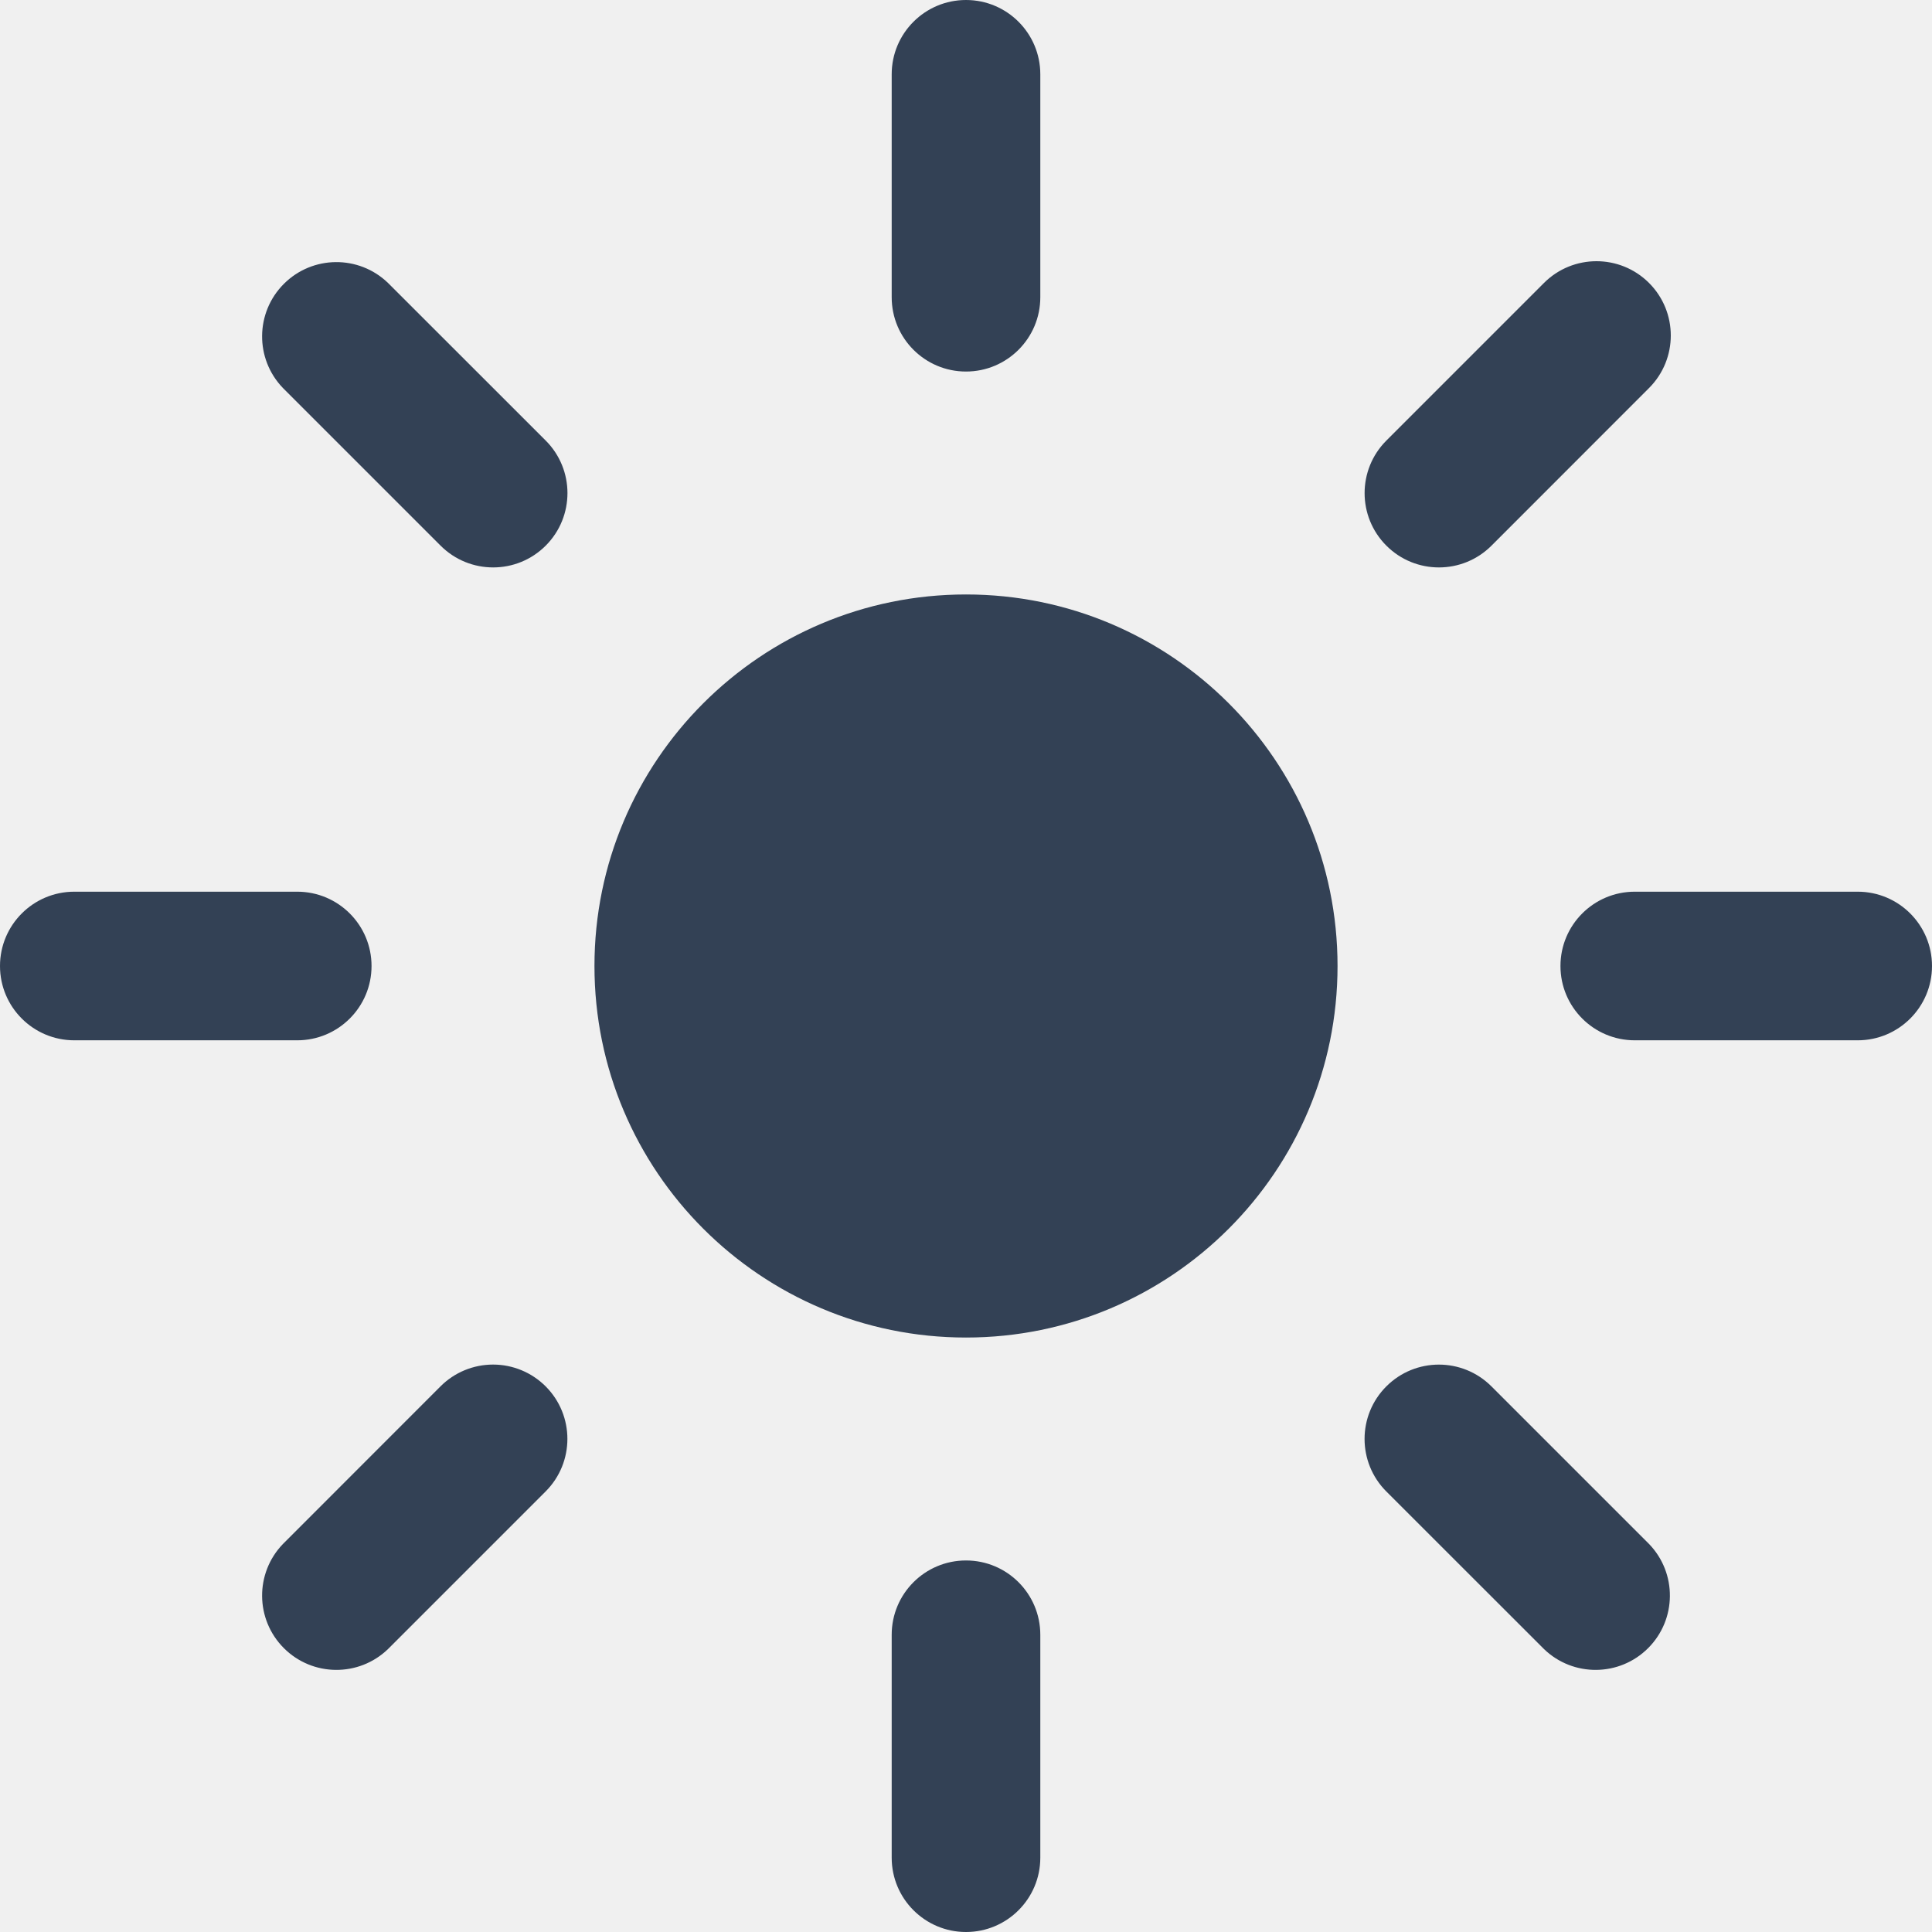
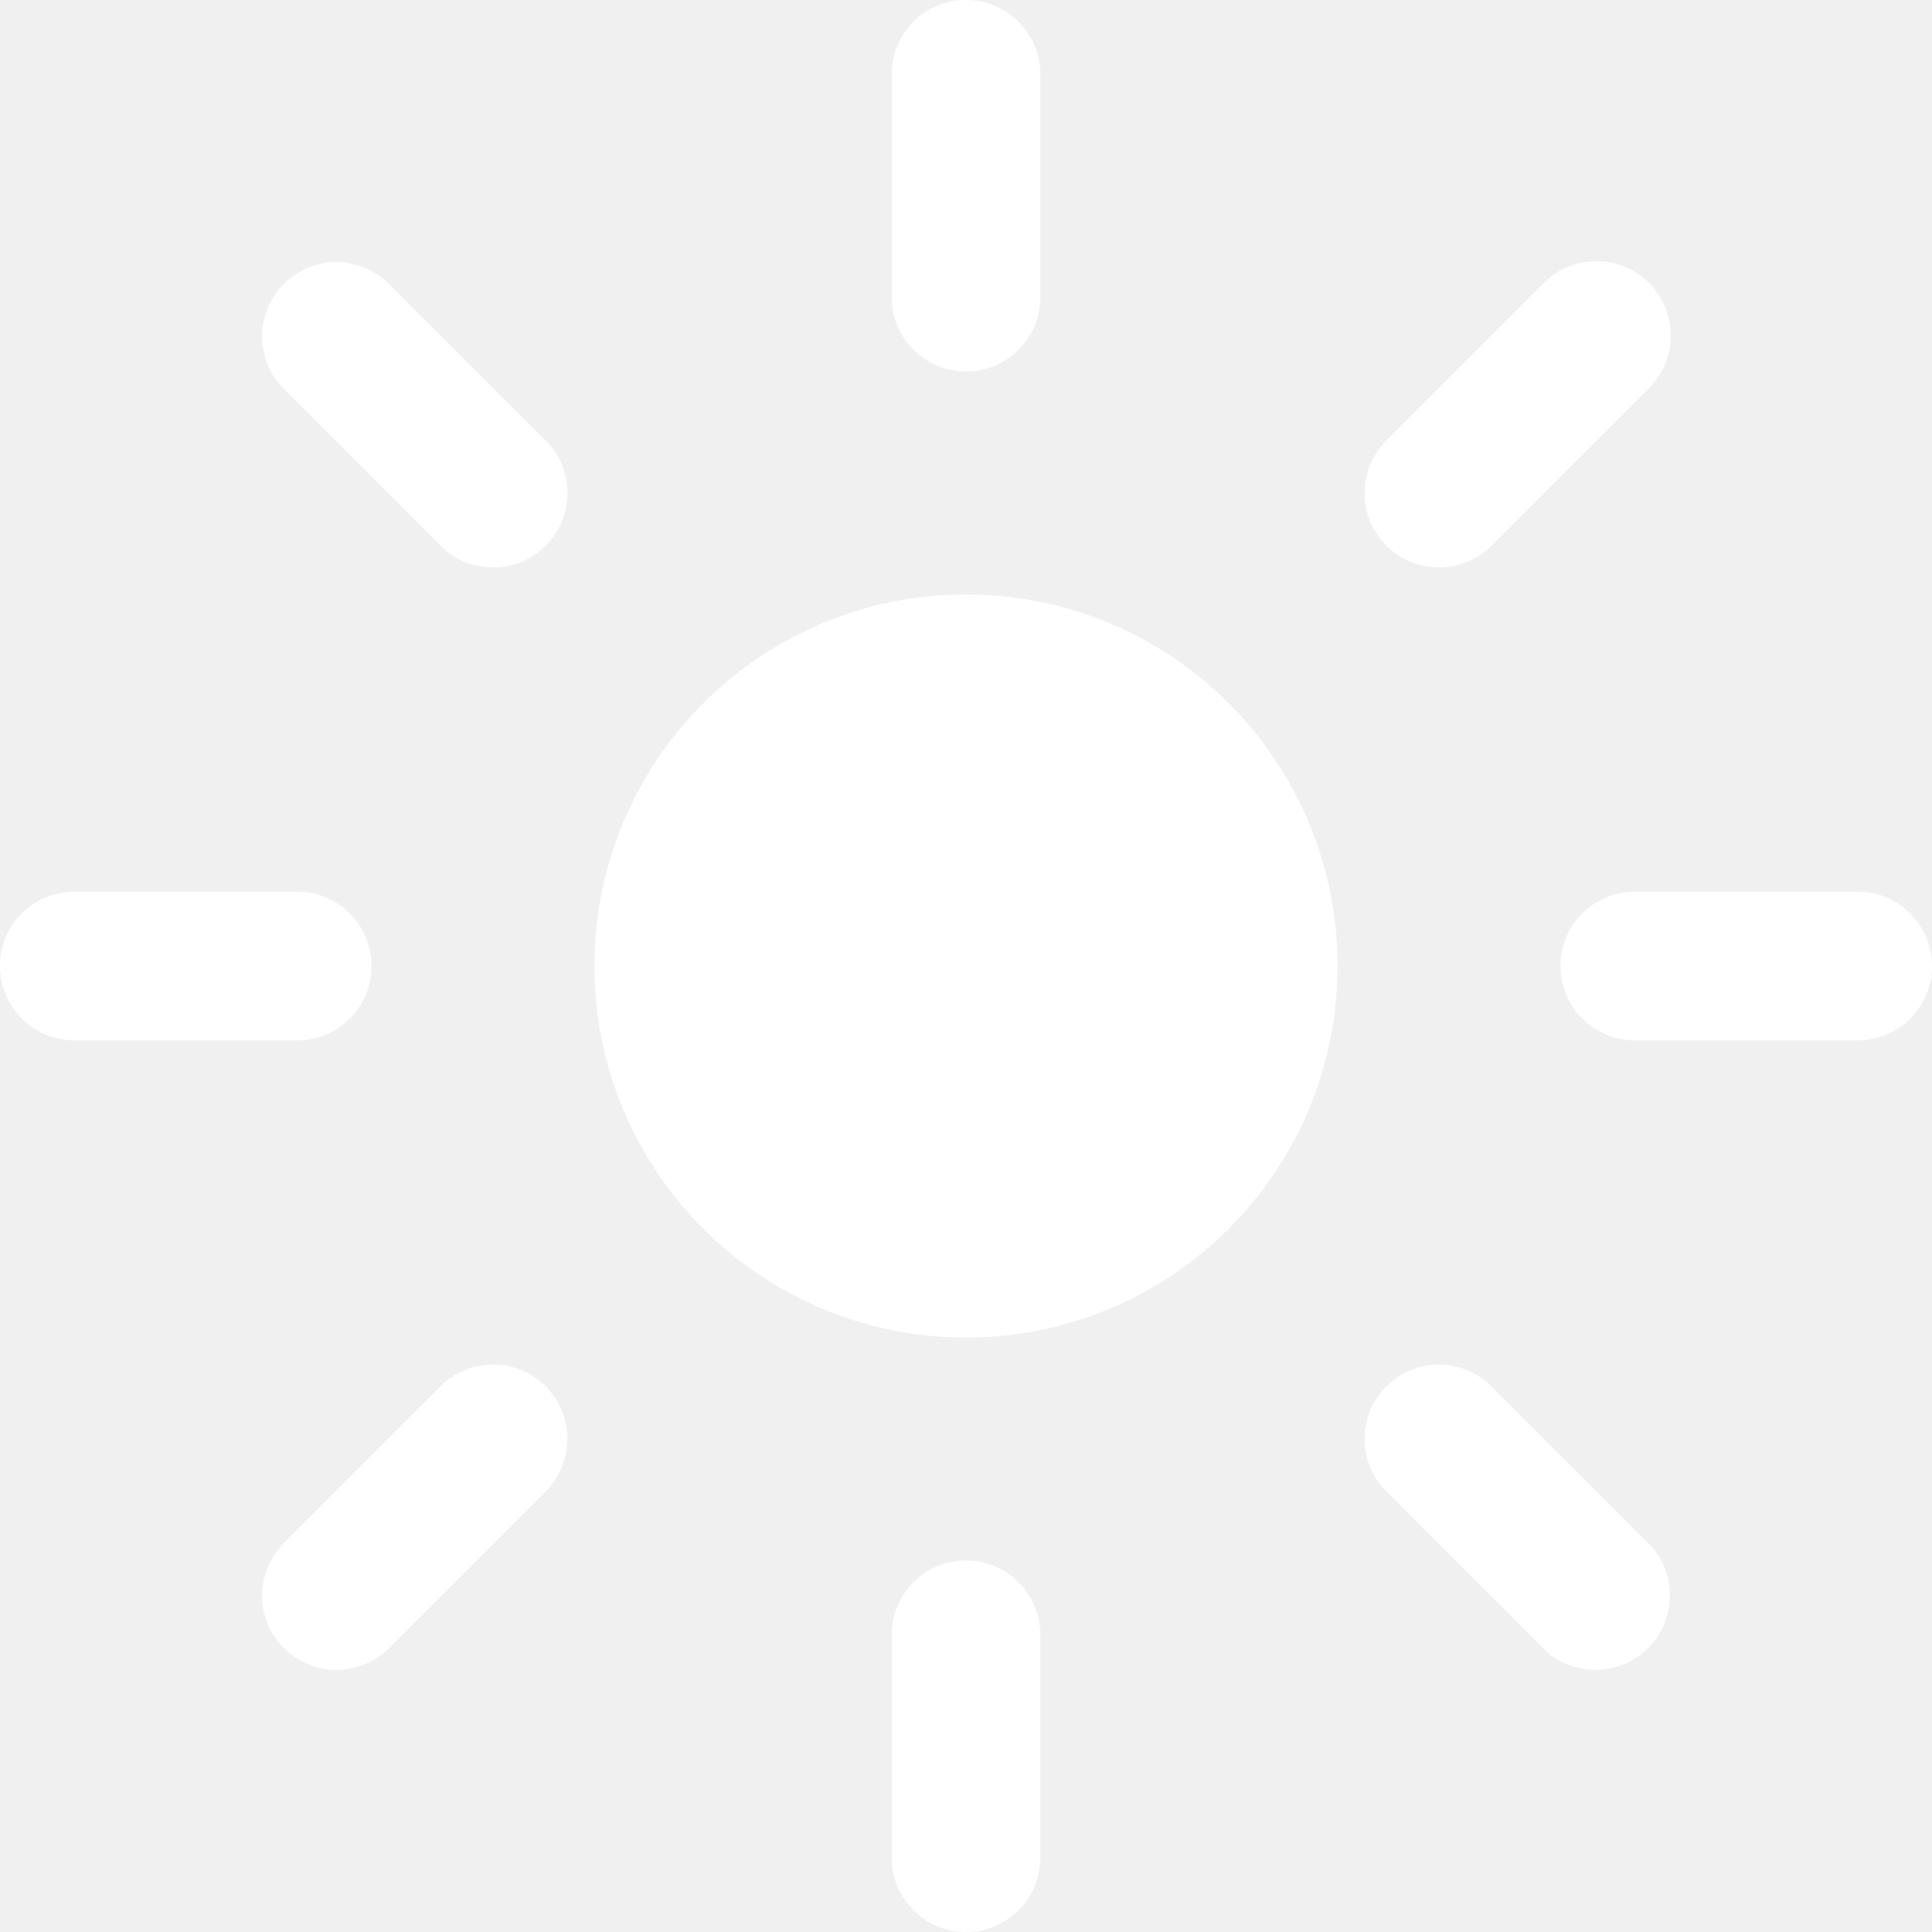
<svg xmlns="http://www.w3.org/2000/svg" width="26" height="26">
-   <path fill="#334155" fill-rule="evenodd" d="M13 21a1 1 0 011 1v3a1 1 0 11-2 0v-3a1 1 0 011-1zm-5.657-2.343a1 1 0 010 1.414l-2.121 2.121a1 1 0 01-1.414-1.414l2.12-2.121a1 1 0 011.415 0zm12.728 0l2.121 2.121a1 1 0 01-1.414 1.414l-2.121-2.12a1 1 0 011.414-1.415zM13 8a5 5 0 110 10 5 5 0 010-10zm12 4a1 1 0 110 2h-3a1 1 0 110-2h3zM4 12a1 1 0 110 2H1a1 1 0 110-2h3zm18.192-8.192a1 1 0 010 1.414l-2.12 2.121a1 1 0 01-1.415-1.414l2.121-2.121a1 1 0 011.414 0zm-16.97 0l2.121 2.12A1 1 0 015.93 7.344L3.808 5.222a1 1 0 011.414-1.414zM13 0a1 1 0 011 1v3a1 1 0 11-2 0V1a1 1 0 011-1z" />
+   <path fill="#fff" fill-rule="evenodd" d="M13 21a1 1 0 011 1v3a1 1 0 11-2 0v-3a1 1 0 011-1zm-5.657-2.343a1 1 0 010 1.414l-2.121 2.121a1 1 0 01-1.414-1.414l2.12-2.121a1 1 0 011.415 0zm12.728 0l2.121 2.121a1 1 0 01-1.414 1.414l-2.121-2.12a1 1 0 011.414-1.415zM13 8a5 5 0 110 10 5 5 0 010-10zm12 4a1 1 0 110 2h-3a1 1 0 110-2h3zM4 12a1 1 0 110 2H1a1 1 0 110-2h3zm18.192-8.192a1 1 0 010 1.414l-2.12 2.121a1 1 0 01-1.415-1.414l2.121-2.121a1 1 0 011.414 0zm-16.97 0l2.121 2.12A1 1 0 015.93 7.344L3.808 5.222a1 1 0 011.414-1.414zM13 0a1 1 0 011 1v3a1 1 0 11-2 0V1a1 1 0 011-1z" />
</svg>
